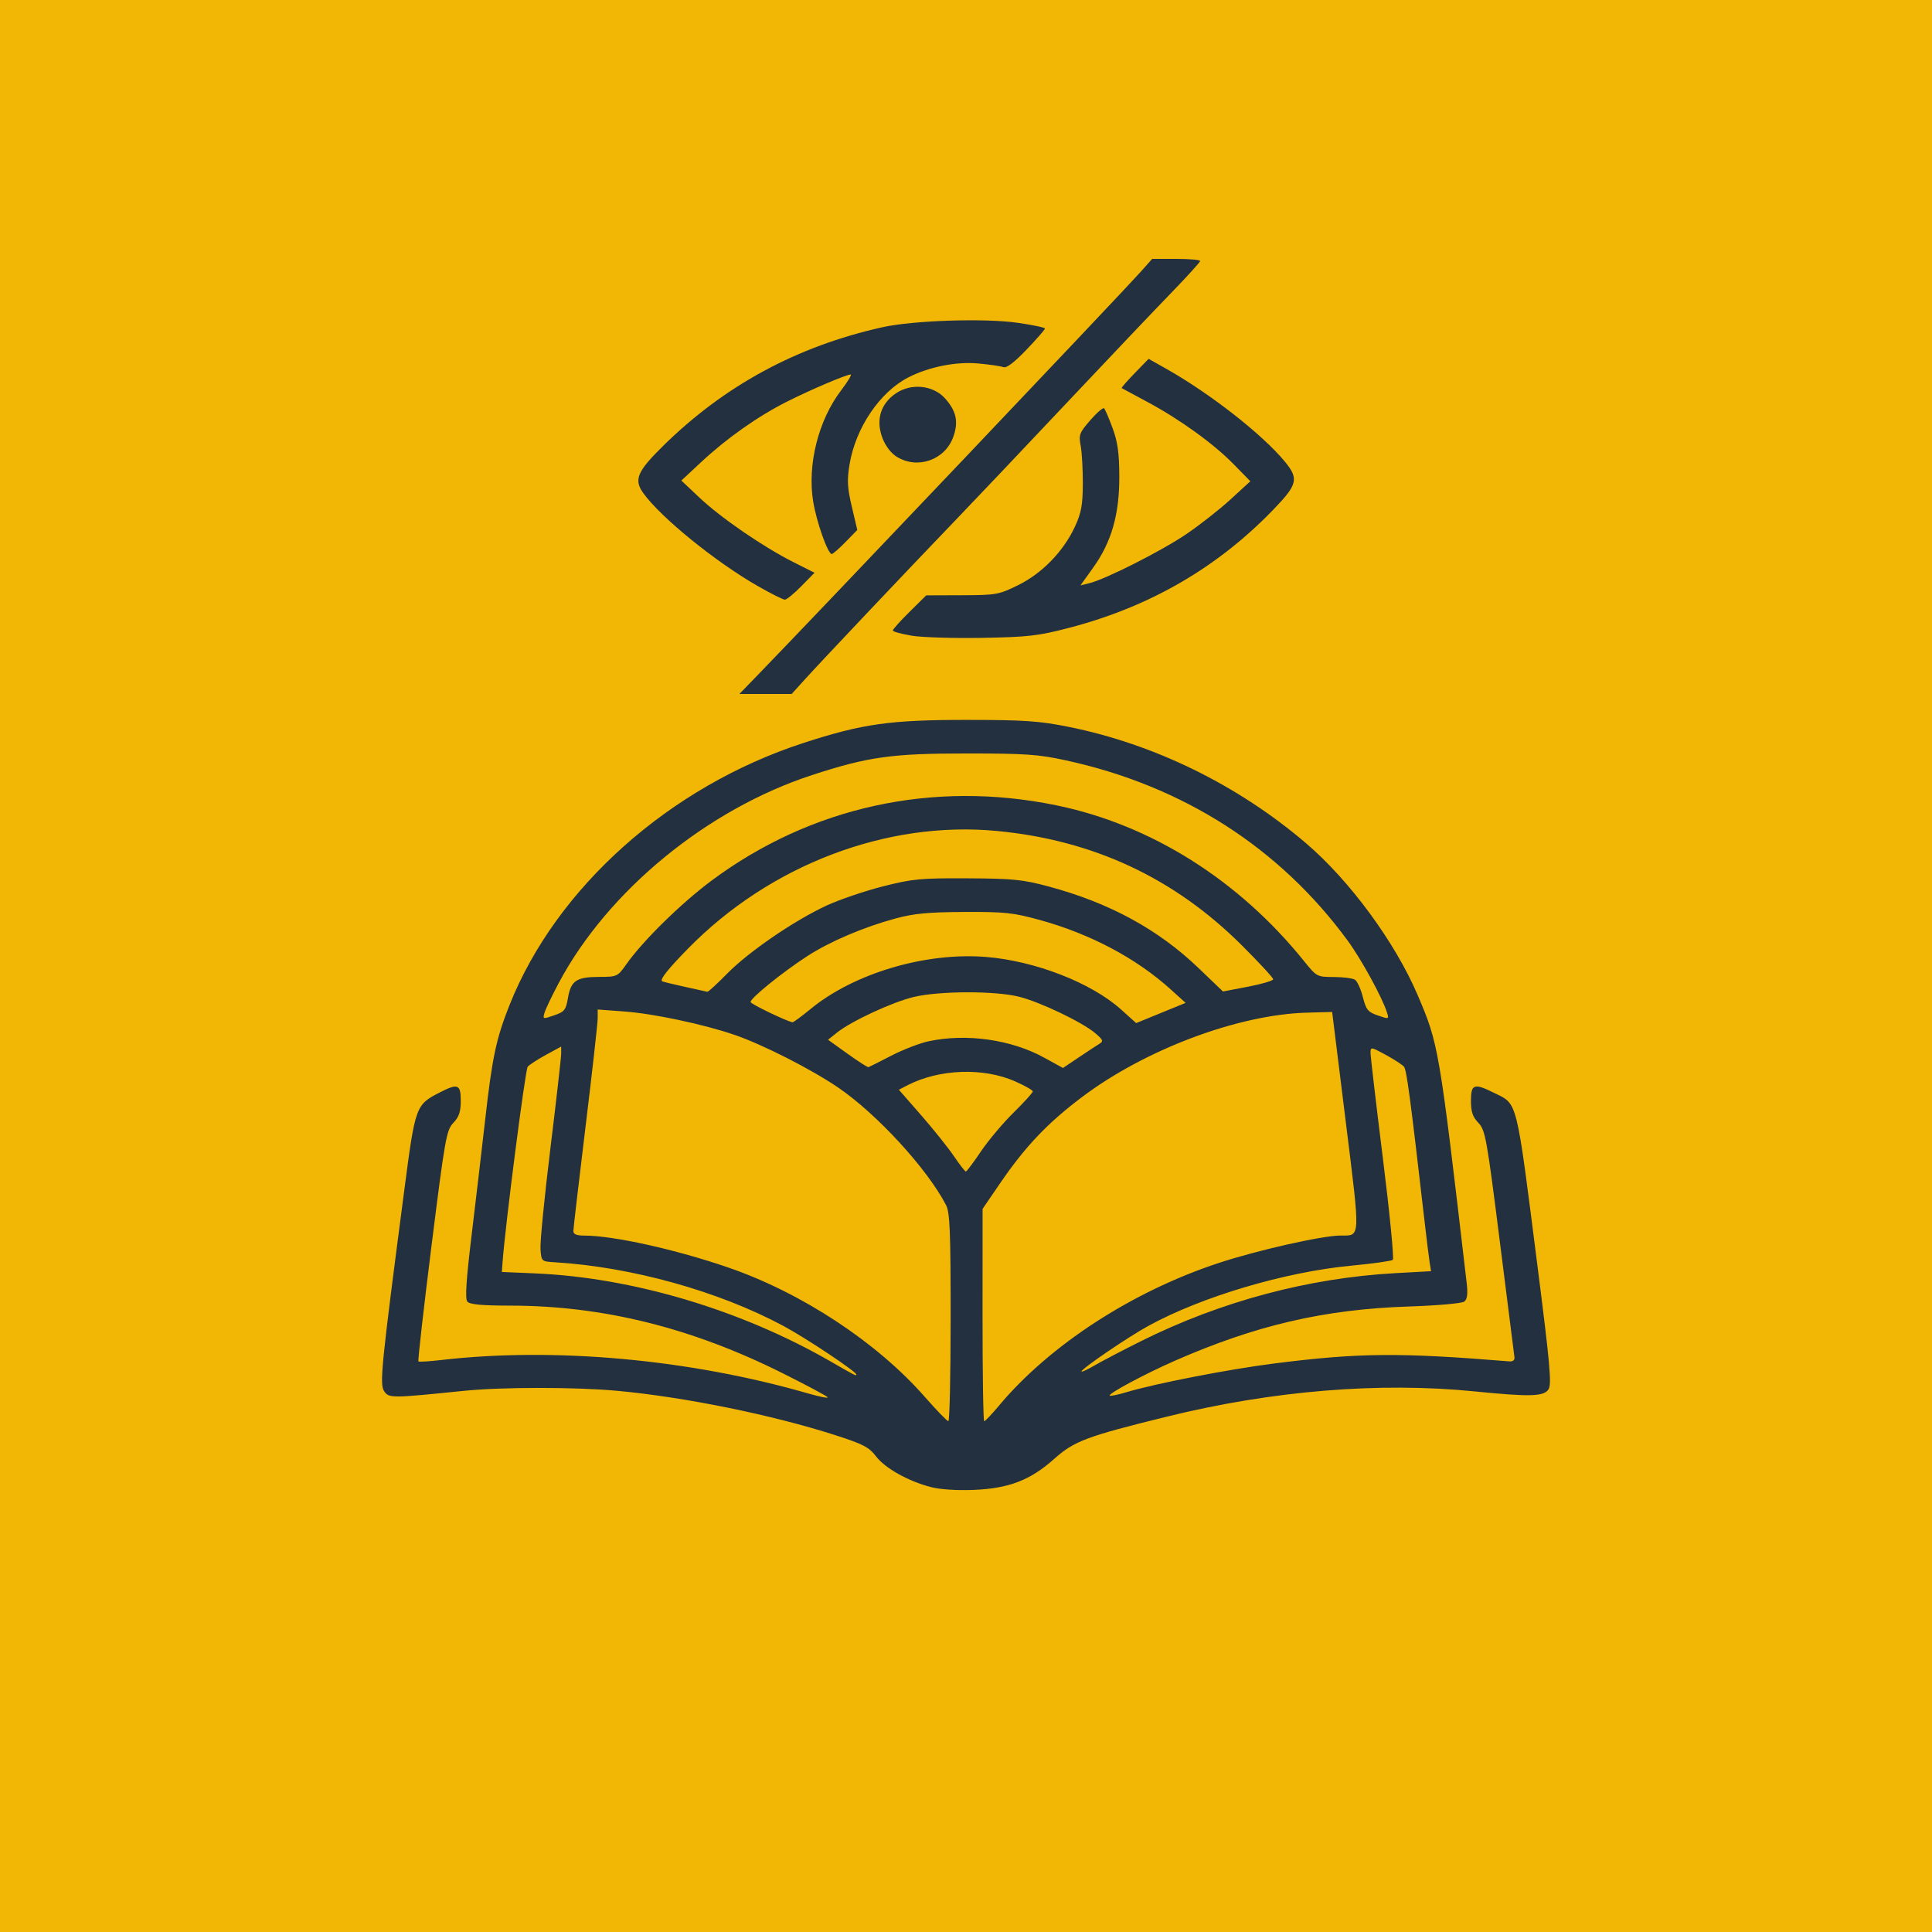
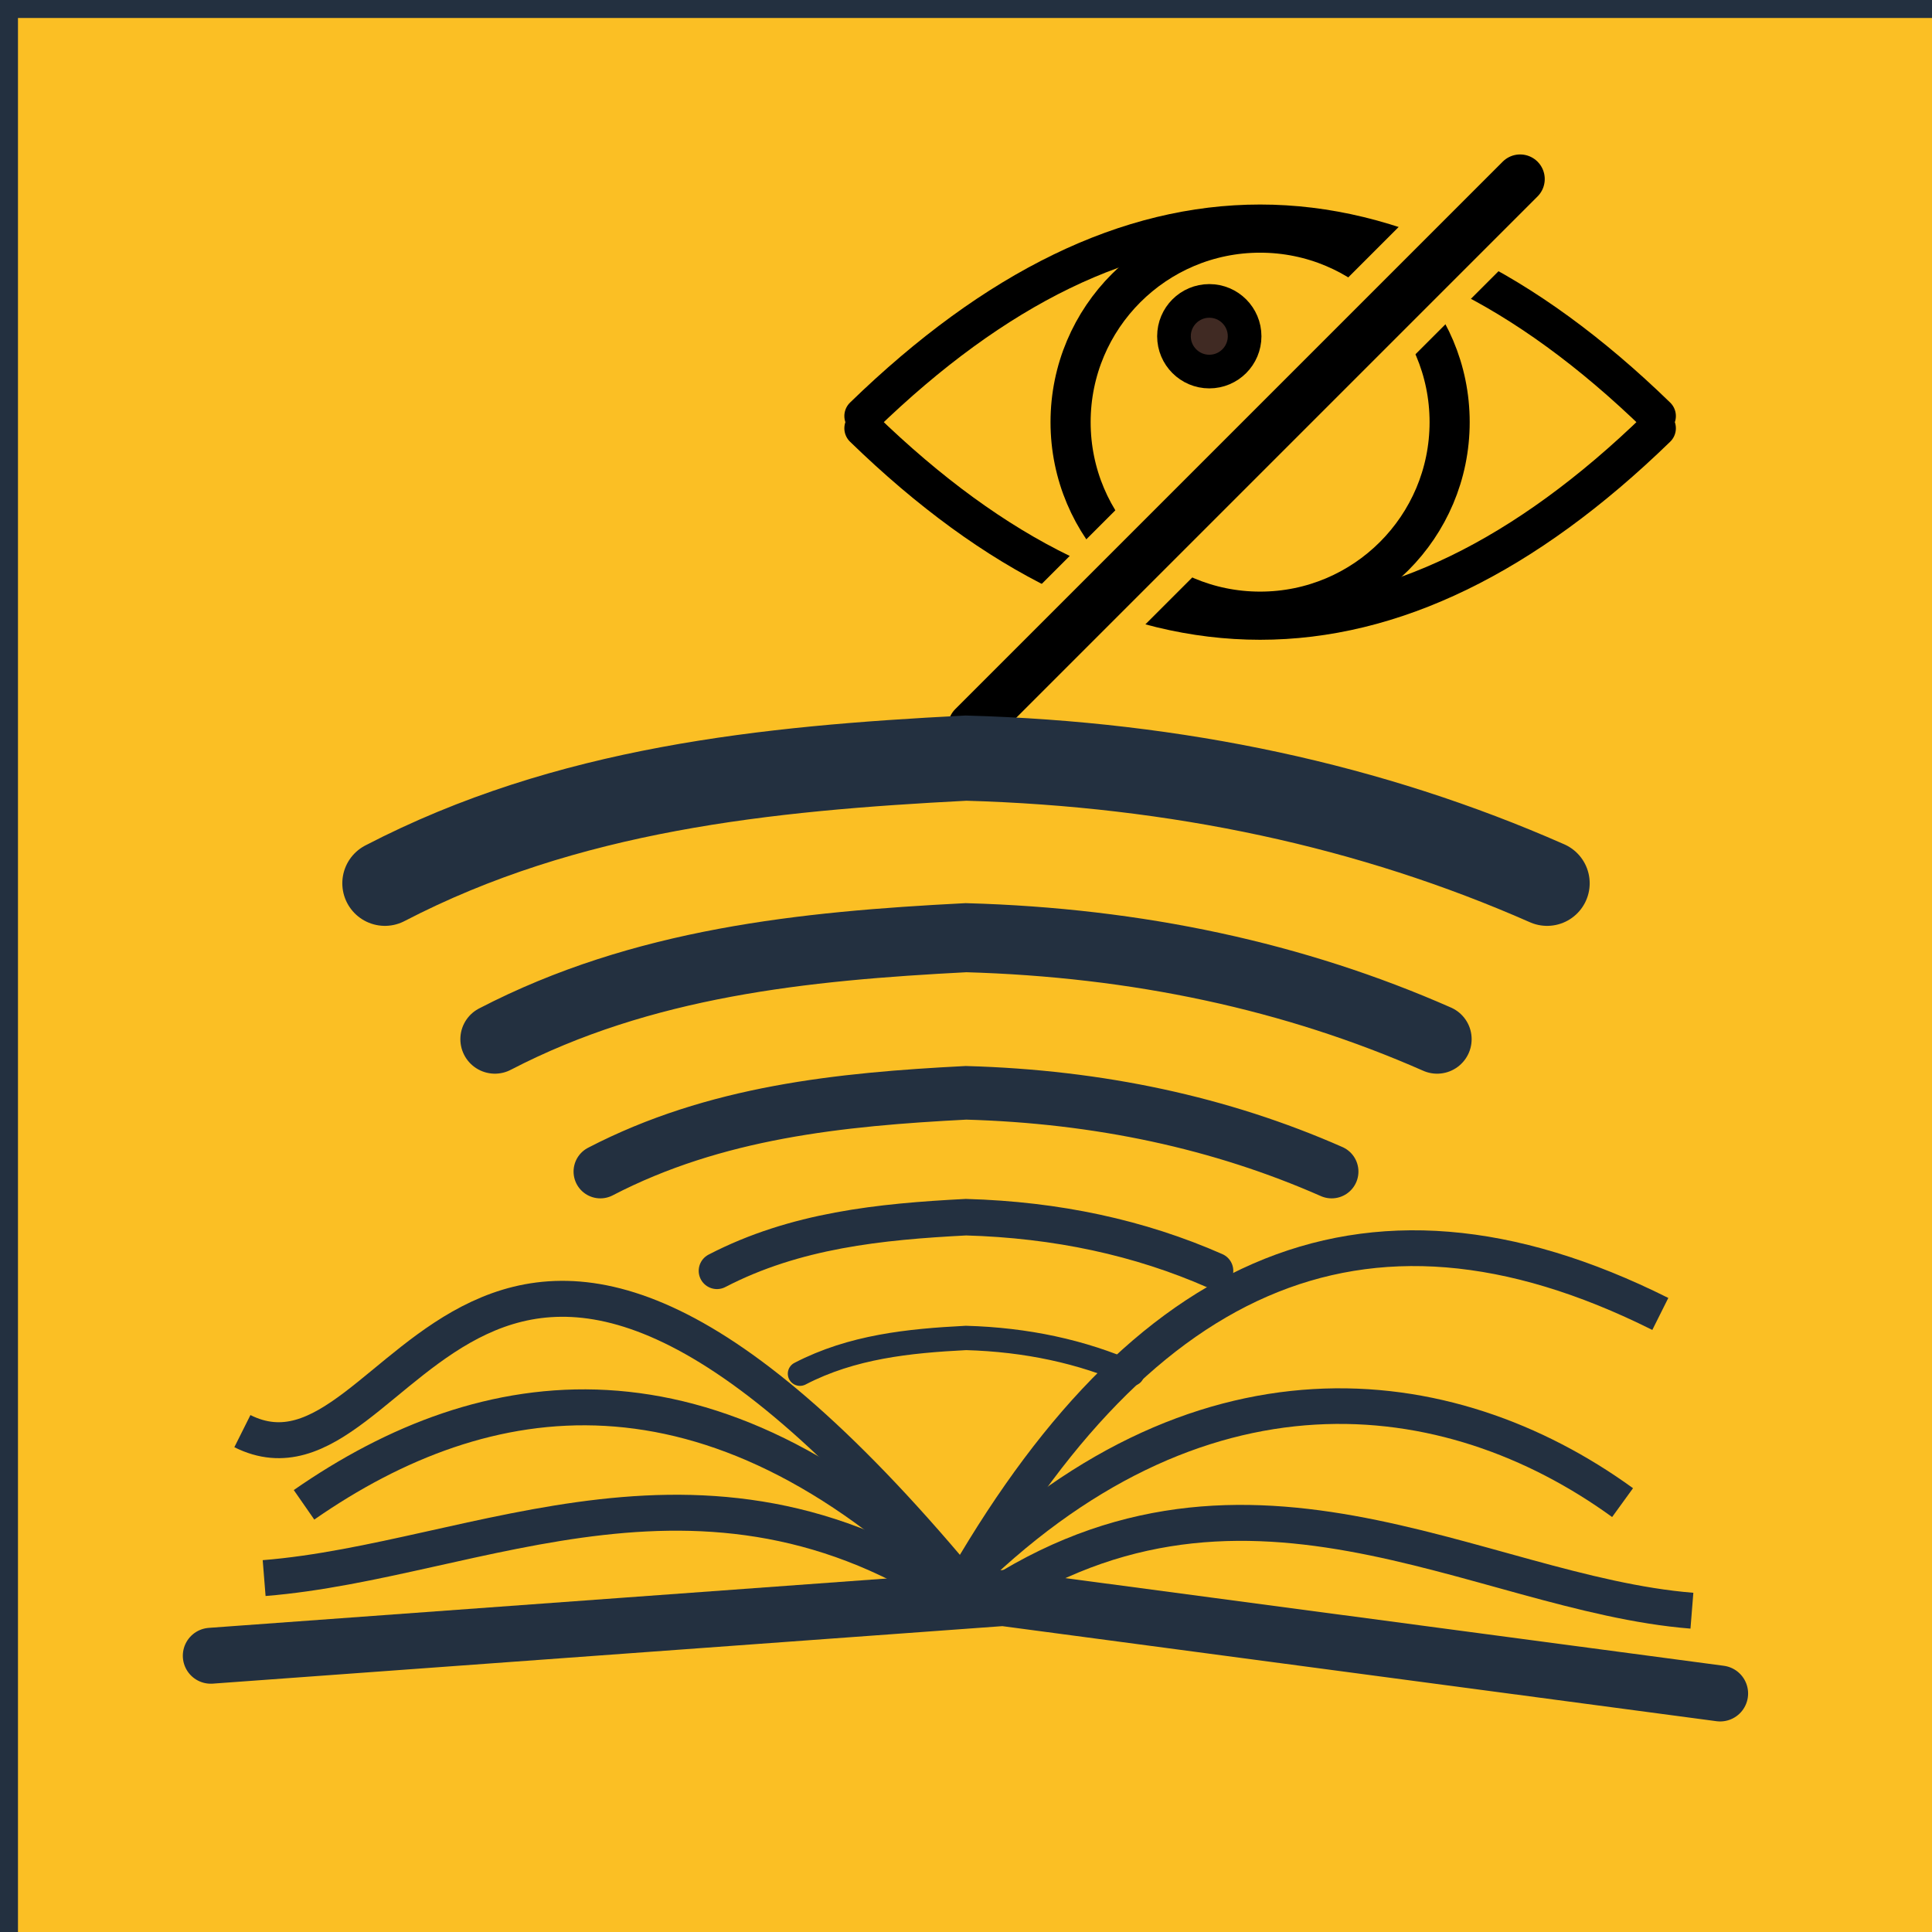
- <svg xmlns="http://www.w3.org/2000/svg" width="345.004mm" height="345.004mm" viewBox="0 0 345.004 345.004" version="1.1" id="svg1" xml:space="preserve">
+ <svg xmlns="http://www.w3.org/2000/svg" width="256mm" height="256mm" viewBox="0 0 256 256" version="1.1" id="svg1">
  <defs id="defs1" />
-   <g id="layer1" transform="translate(67.50197,3.512484)">
-     <rect style="fill:#f2b705;fill-opacity:1;stroke-width:0.265" id="rect1" width="345.004" height="345.004" x="-67.502" y="-3.512" />
-     <path style="fill:#233040;fill-opacity:1;stroke-width:2.053" d="m 98.726,262.039 c -4.071,-1.061 -8.176,-3.364 -9.805,-5.5 -1.238,-1.622 -2.298,-2.174 -7.233,-3.76 -11.316,-3.638 -26.878,-6.806 -38.927,-7.925 -7.47,-0.694 -20.646,-0.693 -27.439,0.001 -12.918,1.32 -13.347,1.323 -14.211,0.089 -0.862,-1.231 -0.554,-4.329 3.572,-35.851 1.987,-15.182 2.034,-15.311 6.407,-17.553 3.181,-1.631 3.689,-1.422 3.689,1.517 0,1.96 -0.306,2.872 -1.322,3.939 -1.238,1.3 -1.485,2.691 -3.895,21.898 -1.415,11.28 -2.471,20.598 -2.346,20.705 0.125,0.107 1.939,-0.001 4.031,-0.244 20.274,-2.345 44.421,-0.147 65.619,5.981 2.023,0.584 3.568,0.885 3.433,0.667 -0.134,-0.217 -3.746,-2.146 -8.025,-4.285 -16.262,-8.13 -32.058,-12.057 -48.6,-12.081 -5.188,-0.004 -7.293,-0.204 -7.72,-0.719 -0.426,-0.513 -0.217,-3.769 0.756,-11.818 0.739,-6.11 1.843,-15.51 2.453,-20.89 1.247,-10.992 1.954,-14.299 4.34,-20.288 8.337,-20.931 28.554,-38.963 52.403,-46.738 10.598,-3.455 15.554,-4.154 29.341,-4.141 10.206,0.005 12.845,0.191 18.054,1.237 15.329,3.078 30.253,10.393 42.432,20.798 7.792,6.657 15.867,17.636 19.896,27.05 3.78,8.832 3.847,9.225 8.776,51.451 0.229,1.961 0.112,2.911 -0.408,3.326 -0.414,0.33 -4.716,0.715 -9.965,0.89 -15.088,0.505 -27.326,3.352 -41.835,9.731 -5.295,2.328 -11.868,5.855 -11.534,6.189 0.116,0.116 1.457,-0.165 2.983,-0.617 5.354,-1.59 18.184,-4.084 26.367,-5.125 15.105,-1.922 22.345,-1.986 42.058,-0.375 0.582,0.046 0.934,-0.25 0.87,-0.735 -0.058,-0.449 -1.235,-9.739 -2.612,-20.647 -2.344,-18.564 -2.589,-19.921 -3.832,-21.22 -1.022,-1.069 -1.327,-1.975 -1.327,-3.939 0,-2.978 0.561,-3.18 4.04,-1.457 4.372,2.166 3.957,0.522 7.878,31.254 2.189,17.153 2.516,20.811 1.943,21.714 -0.832,1.311 -3.253,1.383 -13.139,0.392 -17.075,-1.713 -36.128,-0.153 -55.056,4.509 -14.332,3.53 -16.513,4.349 -20.101,7.55 -4.265,3.806 -8.077,5.269 -14.402,5.527 -2.933,0.121 -5.977,-0.081 -7.607,-0.508 z m 3.532,-30.265 c 0,-15.402 -0.137,-18.765 -0.817,-20.081 -3.357,-6.492 -12.388,-16.324 -19.324,-21.037 -4.814,-3.271 -13.419,-7.643 -18.437,-9.366 -5.513,-1.893 -14.478,-3.796 -19.696,-4.18 l -4.754,-0.35 -0.001,1.576 c -5.88e-4,0.866 -0.979,9.592 -2.173,19.389 -1.195,9.797 -2.172,18.172 -2.172,18.61 0,0.55 0.597,0.796 1.933,0.796 5.229,0 16.426,2.486 25.82,5.732 13.085,4.522 26.496,13.358 35.003,23.065 2.092,2.386 3.987,4.341 4.211,4.343 0.224,0.001 0.407,-8.321 0.407,-18.497 z m 8.694,15.648 c 9.065,-10.783 23.718,-20.291 39.111,-25.378 6.935,-2.292 18.523,-4.907 21.811,-4.922 3.621,-0.008 3.578,0.93 0.926,-20.446 l -2.416,-19.481 -4.494,0.126 c -12.29,0.336 -28.872,6.558 -40.183,15.079 -6.158,4.639 -10.128,8.82 -14.64,15.419 l -3.104,4.54 -0.009,18.96 c -0.004,10.428 0.126,18.96 0.296,18.96 0.172,0 1.391,-1.283 2.71,-2.853 z M 85.414,241.941 c 0,-0.524 -9.024,-6.536 -13.04,-8.688 -11.571,-6.201 -27.069,-10.519 -40.751,-11.354 -2.444,-0.15 -2.445,-0.151 -2.608,-2.367 -0.089,-1.22 0.705,-9.293 1.766,-17.939 1.061,-8.647 1.929,-16.282 1.929,-16.969 v -1.248 l -2.726,1.484 c -1.499,0.816 -2.965,1.771 -3.256,2.123 -0.431,0.519 -4.011,28.373 -4.485,34.89 l -0.127,1.753 5.977,0.257 c 17.391,0.747 36.713,6.506 52.704,15.709 4.525,2.604 4.619,2.652 4.619,2.35 z m 50.803,-5.943 c 14.239,-7.106 29.946,-11.306 45.475,-12.161 l 6.354,-0.349 -0.231,-1.412 c -0.129,-0.777 -0.597,-4.591 -1.044,-8.476 -2.444,-21.236 -3.09,-26.063 -3.561,-26.631 -0.286,-0.344 -1.746,-1.293 -3.245,-2.109 -2.662,-1.449 -2.726,-1.457 -2.726,-0.341 0,0.628 0.994,9.111 2.21,18.852 1.215,9.74 2.01,17.881 1.766,18.091 -0.244,0.21 -3.591,0.679 -7.437,1.043 -11.823,1.119 -26.686,5.531 -36.203,10.746 -3.692,2.023 -11.954,7.655 -11.954,8.149 0,0.158 1.039,-0.322 2.309,-1.066 1.27,-0.744 4.998,-2.694 8.286,-4.335 z M 107.647,202.126 c 1.32,-1.958 3.948,-5.085 5.841,-6.95 1.893,-1.865 3.441,-3.569 3.441,-3.788 0,-0.219 -1.406,-1.021 -3.124,-1.783 -5.701,-2.529 -13.598,-2.242 -19.287,0.7 l -1.507,0.779 3.975,4.546 c 2.186,2.501 4.817,5.788 5.846,7.305 1.029,1.517 1.994,2.757 2.143,2.755 0.149,-0.001 1.352,-1.605 2.672,-3.563 z m -15.984,-17.125 c 2.092,-1.081 5.099,-2.24 6.683,-2.576 6.751,-1.434 14.73,-0.302 20.599,2.923 l 3.374,1.854 2.825,-1.9 c 1.553,-1.045 3.214,-2.137 3.689,-2.425 0.744,-0.451 0.638,-0.715 -0.765,-1.901 -2.336,-1.973 -9.77,-5.532 -13.562,-6.493 -4.223,-1.069 -14.147,-1.059 -18.767,0.02 -3.797,0.887 -11.235,4.334 -13.799,6.395 l -1.574,1.265 3.476,2.492 c 1.912,1.37 3.598,2.45 3.747,2.401 0.15,-0.049 1.983,-0.975 4.075,-2.055 z m -14.397,-8.351 c 7.771,-6.375 20.524,-10.152 31.32,-9.276 8.779,0.712 18.797,4.612 24.104,9.383 l 2.698,2.426 4.413,-1.804 4.413,-1.805 -2.624,-2.376 c -6.154,-5.571 -14.358,-9.93 -23.372,-12.416 -4.782,-1.319 -6.247,-1.475 -13.513,-1.441 -6.473,0.031 -9.008,0.271 -12.321,1.17 -5.657,1.536 -11.693,4.108 -15.672,6.68 -4.522,2.923 -10.369,7.664 -10.173,8.251 0.127,0.382 6.338,3.375 7.47,3.6 0.151,0.03 1.617,-1.046 3.258,-2.392 z m -43.346,-1.953 c 0.524,-3.076 1.514,-3.748 5.55,-3.762 3.248,-0.006 3.314,-0.041 4.915,-2.309 2.933,-4.151 9.694,-10.791 15.087,-14.816 17.764,-13.258 39.637,-18.05 61.676,-13.512 16.879,3.475 32.525,13.313 44.203,27.797 2.275,2.822 2.333,2.852 5.328,2.861 1.666,0.002 3.365,0.221 3.776,0.482 0.411,0.26 1.045,1.646 1.409,3.079 0.583,2.296 0.901,2.688 2.679,3.304 1.966,0.681 2.009,0.668 1.644,-0.506 -0.818,-2.636 -4.6,-9.547 -7.05,-12.887 -12.158,-16.569 -29.394,-27.599 -50.232,-32.146 -5.003,-1.092 -7.21,-1.245 -17.931,-1.245 -13.222,1e-4 -17.455,0.594 -27.439,3.848 -18.751,6.112 -36.521,20.695 -45.267,37.149 -1.191,2.241 -2.327,4.618 -2.524,5.28 -0.349,1.177 -0.31,1.188 1.705,0.491 1.853,-0.641 2.104,-0.957 2.47,-3.107 z m 28.419,-4.337 c 3.852,-3.923 12.005,-9.504 17.785,-12.175 2.282,-1.055 6.79,-2.588 10.018,-3.408 5.317,-1.35 6.734,-1.486 15.105,-1.444 8.108,0.04 9.873,0.216 14.439,1.438 10.89,2.916 19.608,7.653 26.836,14.583 l 4.366,4.186 4.483,-0.857 c 2.465,-0.472 4.483,-1.07 4.483,-1.329 0,-0.259 -2.506,-2.972 -5.569,-6.028 -12.092,-12.067 -26.584,-18.83 -43.832,-20.456 -19.693,-1.857 -40.492,6.089 -55.15,21.071 -3.557,3.635 -4.994,5.45 -4.575,5.773 0.102,0.077 1.897,0.519 3.989,0.977 2.092,0.458 3.933,0.865 4.092,0.903 0.159,0.037 1.748,-1.417 3.532,-3.234 z m 5.482,-53.341 C 78.352,106.163 132.953,48.669 136.192,45.027 l 2.053,-2.309 h 4.283 c 2.356,0 4.284,0.17 4.284,0.377 0,0.207 -2.388,2.835 -5.306,5.841 -2.918,3.006 -11.292,11.822 -18.61,19.591 -7.317,7.77 -16.243,17.183 -19.835,20.919 -8.359,8.693 -23.829,25.044 -26.859,28.39 l -2.338,2.581 h -4.669 -4.669 z m 27.509,-7.012 c -1.868,-0.305 -3.396,-0.724 -3.396,-0.933 0,-0.208 1.343,-1.705 2.983,-3.325 l 2.983,-2.946 6.401,-0.022 c 6.112,-0.021 6.564,-0.103 10.021,-1.806 4.275,-2.105 8.093,-6.04 10.131,-10.443 1.128,-2.436 1.388,-3.842 1.411,-7.607 0.007,-2.54 -0.156,-5.596 -0.379,-6.792 -0.376,-2.009 -0.246,-2.358 1.721,-4.618 1.17,-1.345 2.277,-2.296 2.458,-2.114 0.183,0.183 0.862,1.771 1.512,3.532 0.913,2.473 1.185,4.435 1.2,8.634 0.022,6.776 -1.386,11.705 -4.651,16.266 l -2.281,3.185 1.582,-0.387 c 2.919,-0.714 12.857,-5.741 17.293,-8.748 2.416,-1.637 5.983,-4.435 7.925,-6.217 l 3.532,-3.239 -2.989,-3.052 c -3.617,-3.694 -9.723,-8.091 -15.531,-11.184 -2.366,-1.26 -4.372,-2.34 -4.457,-2.401 -0.082,-0.06 0.962,-1.26 2.329,-2.667 l 2.485,-2.556 3.105,1.751 c 7.901,4.455 17.217,11.743 21.224,16.604 2.509,3.044 2.271,4.073 -1.954,8.464 -10.036,10.429 -22.116,17.439 -36.54,21.206 -5.538,1.446 -7.299,1.651 -15.485,1.801 -5.08,0.092 -10.765,-0.078 -12.633,-0.384 z m -27.416,-8.808 C 60.3,96.861 50.448,88.864 47.341,84.499 c -1.68,-2.36 -1.053,-3.833 3.563,-8.375 10.97,-10.793 23.865,-17.778 39.129,-21.193 5.497,-1.23 18.256,-1.652 24.201,-0.8 2.677,0.384 4.867,0.846 4.865,1.026 -0.001,0.182 -1.483,1.877 -3.293,3.77 -2.17,2.27 -3.572,3.333 -4.118,3.124 -0.455,-0.175 -2.458,-0.469 -4.452,-0.654 -3.979,-0.37 -8.813,0.587 -12.519,2.477 -5.094,2.599 -9.43,9.009 -10.512,15.544 -0.468,2.825 -0.397,4.145 0.408,7.564 l 0.975,4.141 -2.099,2.149 c -1.154,1.182 -2.261,2.15 -2.459,2.15 -0.696,0 -2.708,-5.67 -3.313,-9.337 -1.085,-6.571 0.903,-14.523 4.968,-19.868 1.193,-1.569 1.971,-2.853 1.728,-2.853 -0.785,0 -7.256,2.758 -11.468,4.888 -5.148,2.604 -10.678,6.507 -15.241,10.758 l -3.532,3.291 3.26,3.075 c 3.81,3.594 11.384,8.791 16.746,11.491 l 3.772,1.899 -2.358,2.403 c -1.297,1.321 -2.618,2.402 -2.937,2.402 -0.319,0 -2.452,-1.067 -4.741,-2.372 z m 24.762,-23.121 c -1.072,-0.654 -2.039,-1.917 -2.608,-3.406 -1.209,-3.165 -0.322,-6.087 2.409,-7.941 2.757,-1.871 6.664,-1.469 8.786,0.906 2.008,2.247 2.42,4.135 1.486,6.813 -1.443,4.141 -6.34,5.905 -10.074,3.628 z" id="path1" />
+   <g id="layer1">
+     <rect style="fill:#fbbf24;fill-opacity:1;stroke:#233040;stroke-width:4.763;stroke-linecap:round;stroke-dasharray:none;stroke-opacity:1" id="rect140" width="261.726" height="261.726" x="0" y="0" />
+     <path style="fill:#999999;stroke-width:0.265" d="M 89.025,142.777 104.636,193.903" id="path2" />
+     <path style="fill:none;stroke:#233040;stroke-width:7.1;stroke-linecap:round;stroke-dasharray:none;stroke-opacity:1" d="M 79.55,155.239 C 94.749,147.348 111.286,145.664 128,144.804 c 17.641,0.497 33.791,3.975 48.45,10.435" id="path11" />
+     <path style="fill:none;stroke:#233040;stroke-width:9.148;stroke-linecap:round;stroke-dasharray:none;stroke-opacity:1" d="M 65.574,137.694 C 85.158,127.527 106.465,125.358 128,124.249 c 22.729,0.64 43.538,5.122 62.426,13.446" id="path12" />
+     <circle style="fill:#223333;fill-opacity:0;stroke:#000000;stroke-width:5.316;stroke-linecap:round;stroke-dasharray:none;stroke-opacity:1" id="path17" cx="166.971" cy="55.937" r="25.113" />
+     <path id="path134" style="fill:#222f33;fill-opacity:0;stroke:#000000;stroke-width:4.967;stroke-linecap:round;stroke-dasharray:none;stroke-opacity:1" d="m 114.365,56.748 c 35.071,34.056 70.142,34.056 105.213,0 m 0,-1.622 c -35.071,-34.056 -70.142,-34.056 -105.213,0" />
+     <path style="fill:#223333;fill-opacity:0;stroke:#fbbf24;stroke-width:13.5;stroke-linecap:round;stroke-dasharray:none;stroke-opacity:1" d="M 129.141,95.812 201.689,23.264" id="path139" />
+     <path style="mix-blend-mode:darken;fill:#223333;fill-opacity:0;stroke:#fbbf24;stroke-width:16.048;stroke-linecap:round;stroke-dasharray:none;stroke-opacity:1" d="M 158.726,106.274 231.274,33.726" id="path1" />
+     <circle style="fill:#402a23;fill-opacity:1;stroke:#000000;stroke-width:4.458;stroke-linecap:round;stroke-dasharray:none;stroke-opacity:1" id="path137" cx="160.238" cy="44.553" r="4.68" />
+     <path style="fill:#223333;fill-opacity:0;stroke:#000000;stroke-width:6.523;stroke-linecap:round;stroke-dasharray:none;stroke-opacity:1" d="M 128.877,96.274 201.425,23.726" id="path138" />
+     <path style="fill:none;stroke:#233040;stroke-width:11.284;stroke-linecap:round;stroke-dasharray:none;stroke-opacity:1" d="M 51,117.039 C 75.156,104.498 101.437,101.822 128,100.455 c 28.036,0.79 53.703,6.318 77,16.585" id="path13" />
+     <path style="fill:none;stroke:#233040;stroke-width:4.763;stroke-dasharray:none;stroke-opacity:1" d="m 127.117,209.633 c -64.724,-77.523 -73.288,-9.144 -95,-20" id="path3" />
+     <path style="fill:none;stroke:#233040;stroke-width:4.763;stroke-dasharray:none;stroke-opacity:1" d="M 129.188,213.426 C 94.188,188.426 63.556,206.812 35,209.104" id="path4" />
+     <path style="fill:none;stroke:#233040;stroke-width:4.764;stroke-dasharray:none;stroke-opacity:1" d="m 129.019,213.426 c 35.062,-25 66.562,-2.292 95.168,0" id="path5" />
+     <path style="fill:none;stroke:#233040;stroke-width:4.74;stroke-dasharray:none;stroke-opacity:1" d="M 125.811,213.209 C 150,169.104 180,154.104 220,174.104" id="path6" />
+     <path style="fill:none;stroke:#233040;stroke-width:4.763;stroke-dasharray:none;stroke-opacity:1" d="M 126.938,210.182 C 93.981,178.359 64.44,182.613 40.285,199.396" id="path7" />
+     <path style="fill:none;stroke:#233040;stroke-width:4.718;stroke-dasharray:none;stroke-opacity:1" d="M 126.938,210.182 C 158.53,178.359 191.846,182.321 215,199.104" id="path8" />
+     <path style="fill:none;stroke:#233040;stroke-width:7.408;stroke-linecap:round;stroke-dasharray:none;stroke-opacity:1" d="m 27.929,219.396 105,-7.646 95,12.646" id="path9" />
+     <path style="fill:none;stroke:#233040;stroke-width:4.836;stroke-linecap:round;stroke-dasharray:none;stroke-opacity:1" d="m 95,168.392 c 10.353,-5.375 21.616,-6.522 33,-7.108 12.015,0.338 23.015,2.708 33,7.108" id="path10" />
+     <path style="fill:none;stroke:#233040;stroke-width:3.224;stroke-linecap:round;stroke-dasharray:none;stroke-opacity:1" d="m 106,182.023 c 6.902,-3.583 14.411,-4.348 22,-4.738 8.01,0.226 15.344,1.805 22,4.738" id="path14" />
+     <path style="fill:none;stroke:#ffffff;stroke-width:4.763;stroke-linecap:round;stroke-dasharray:none" d="m 340,65 c 46.667,33.333 93.333,33.333 140,0" id="path133" />
  </g>
</svg>
